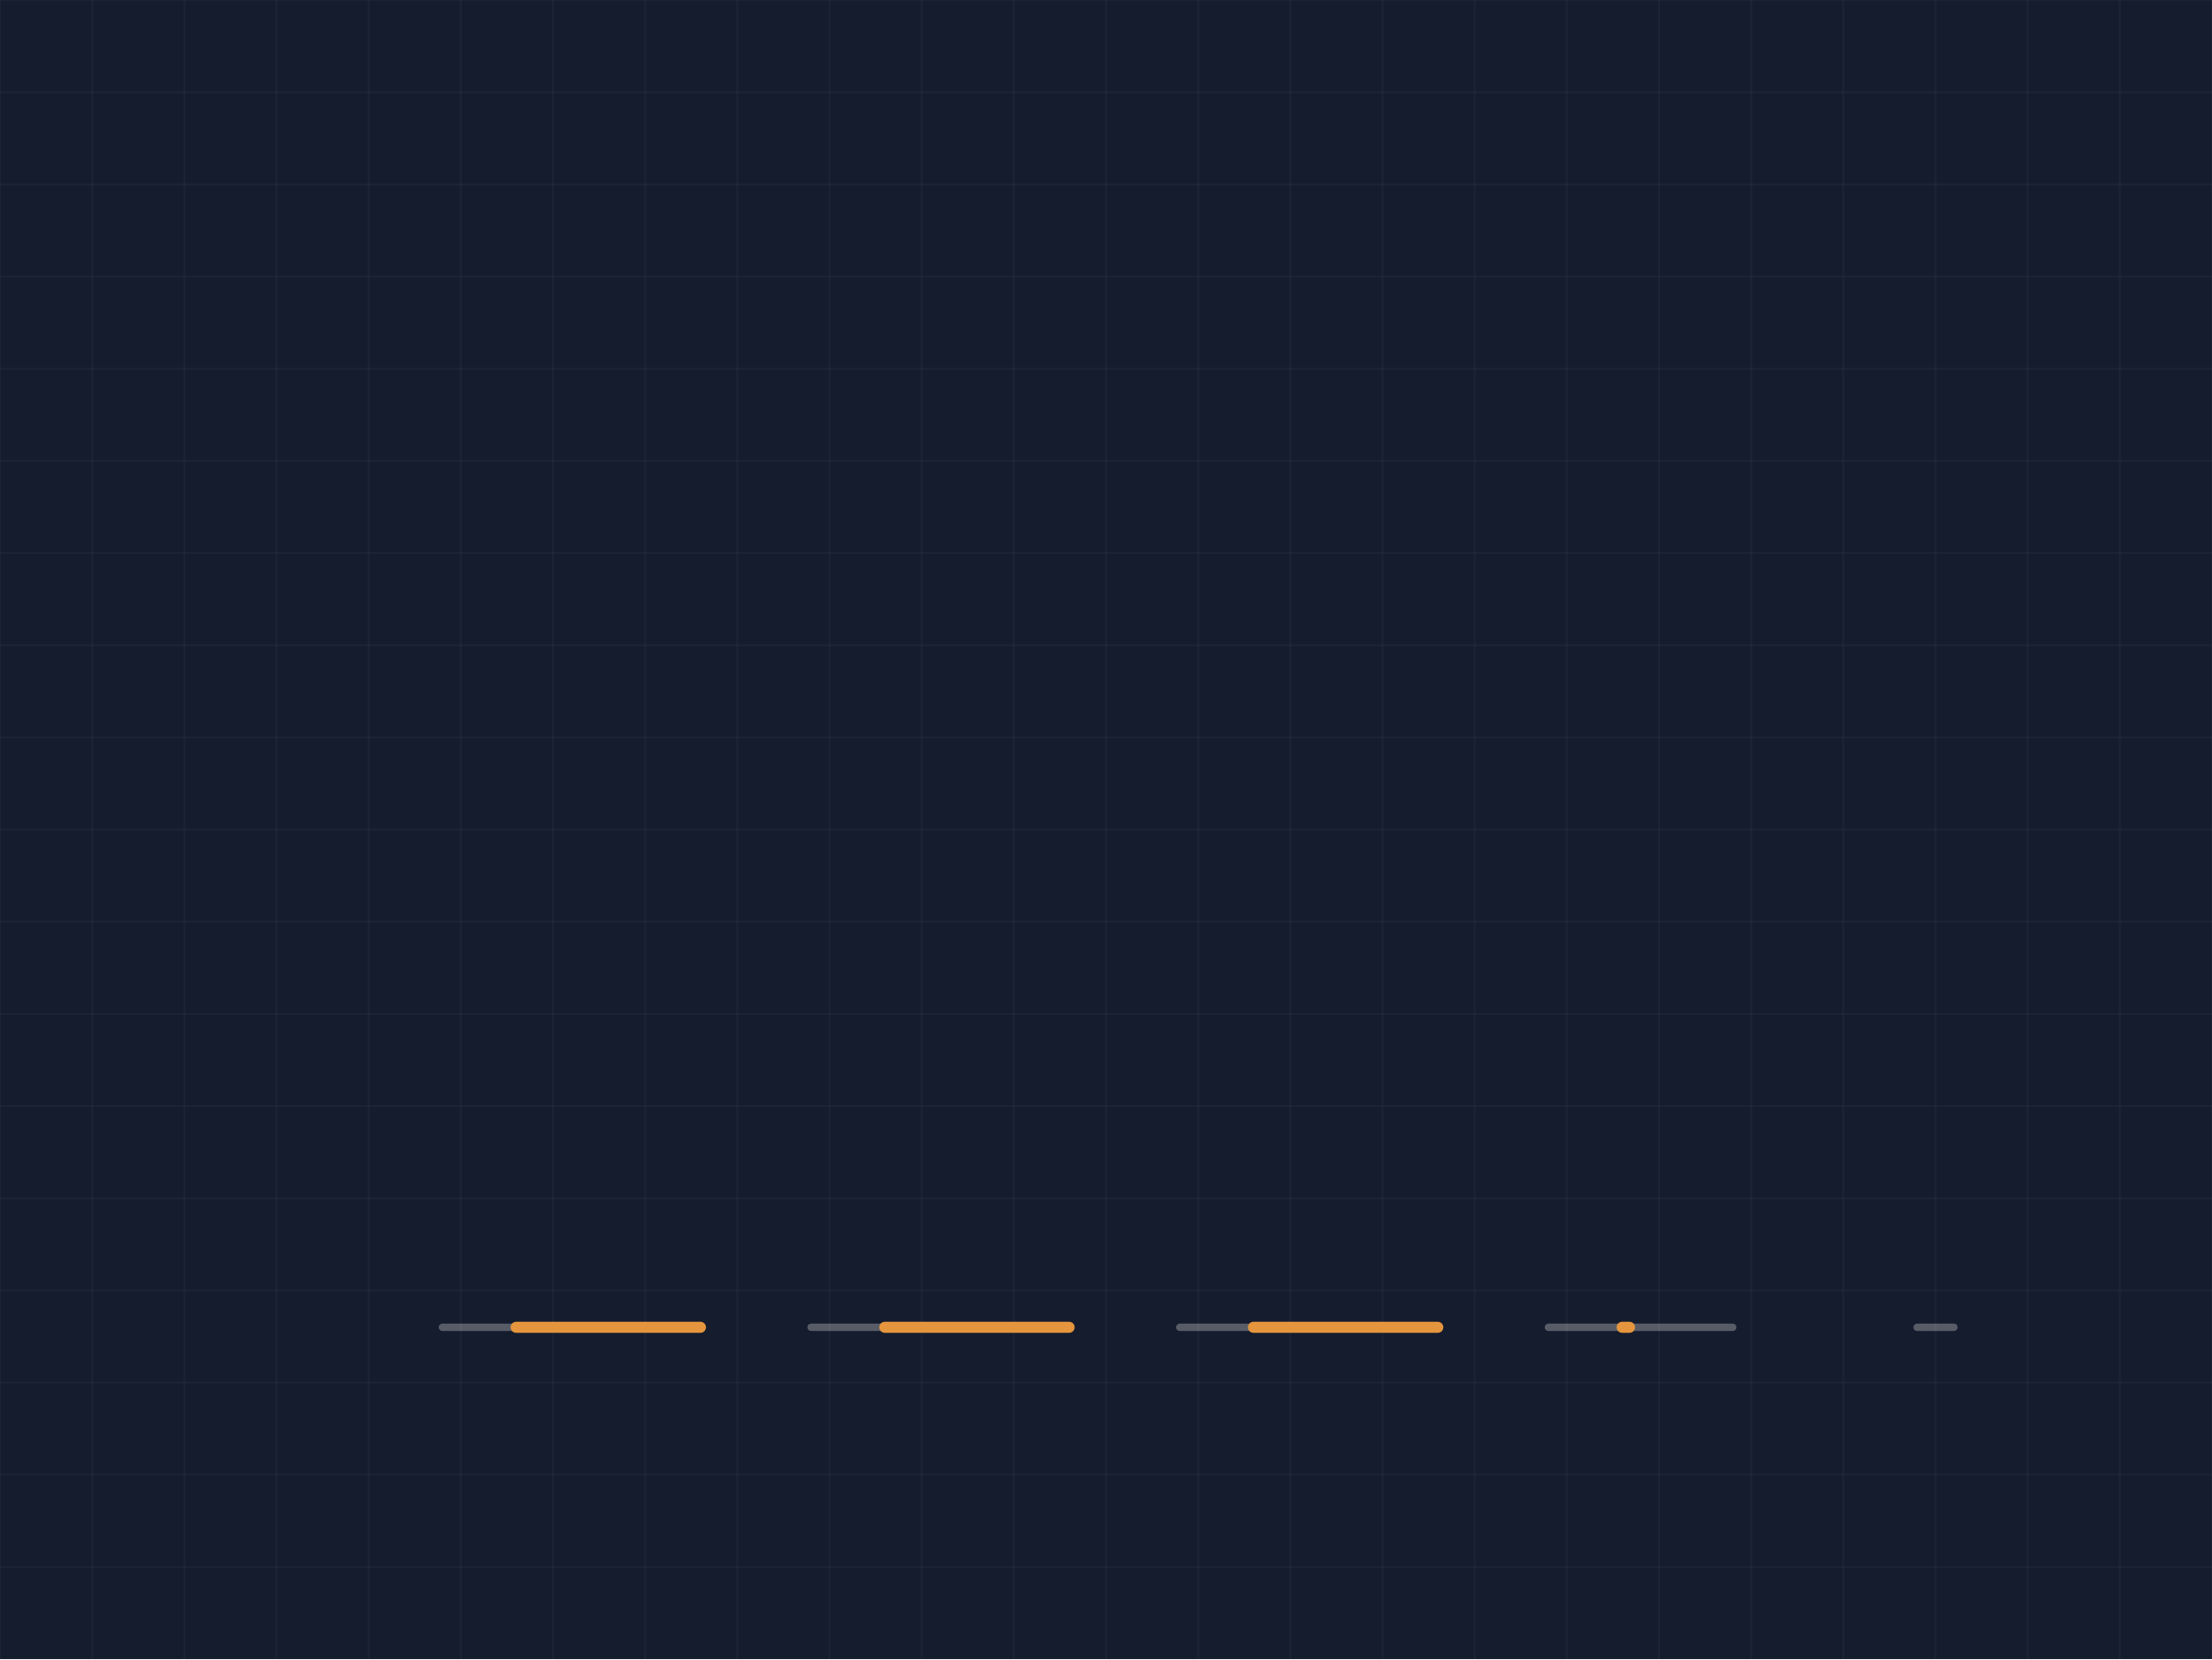
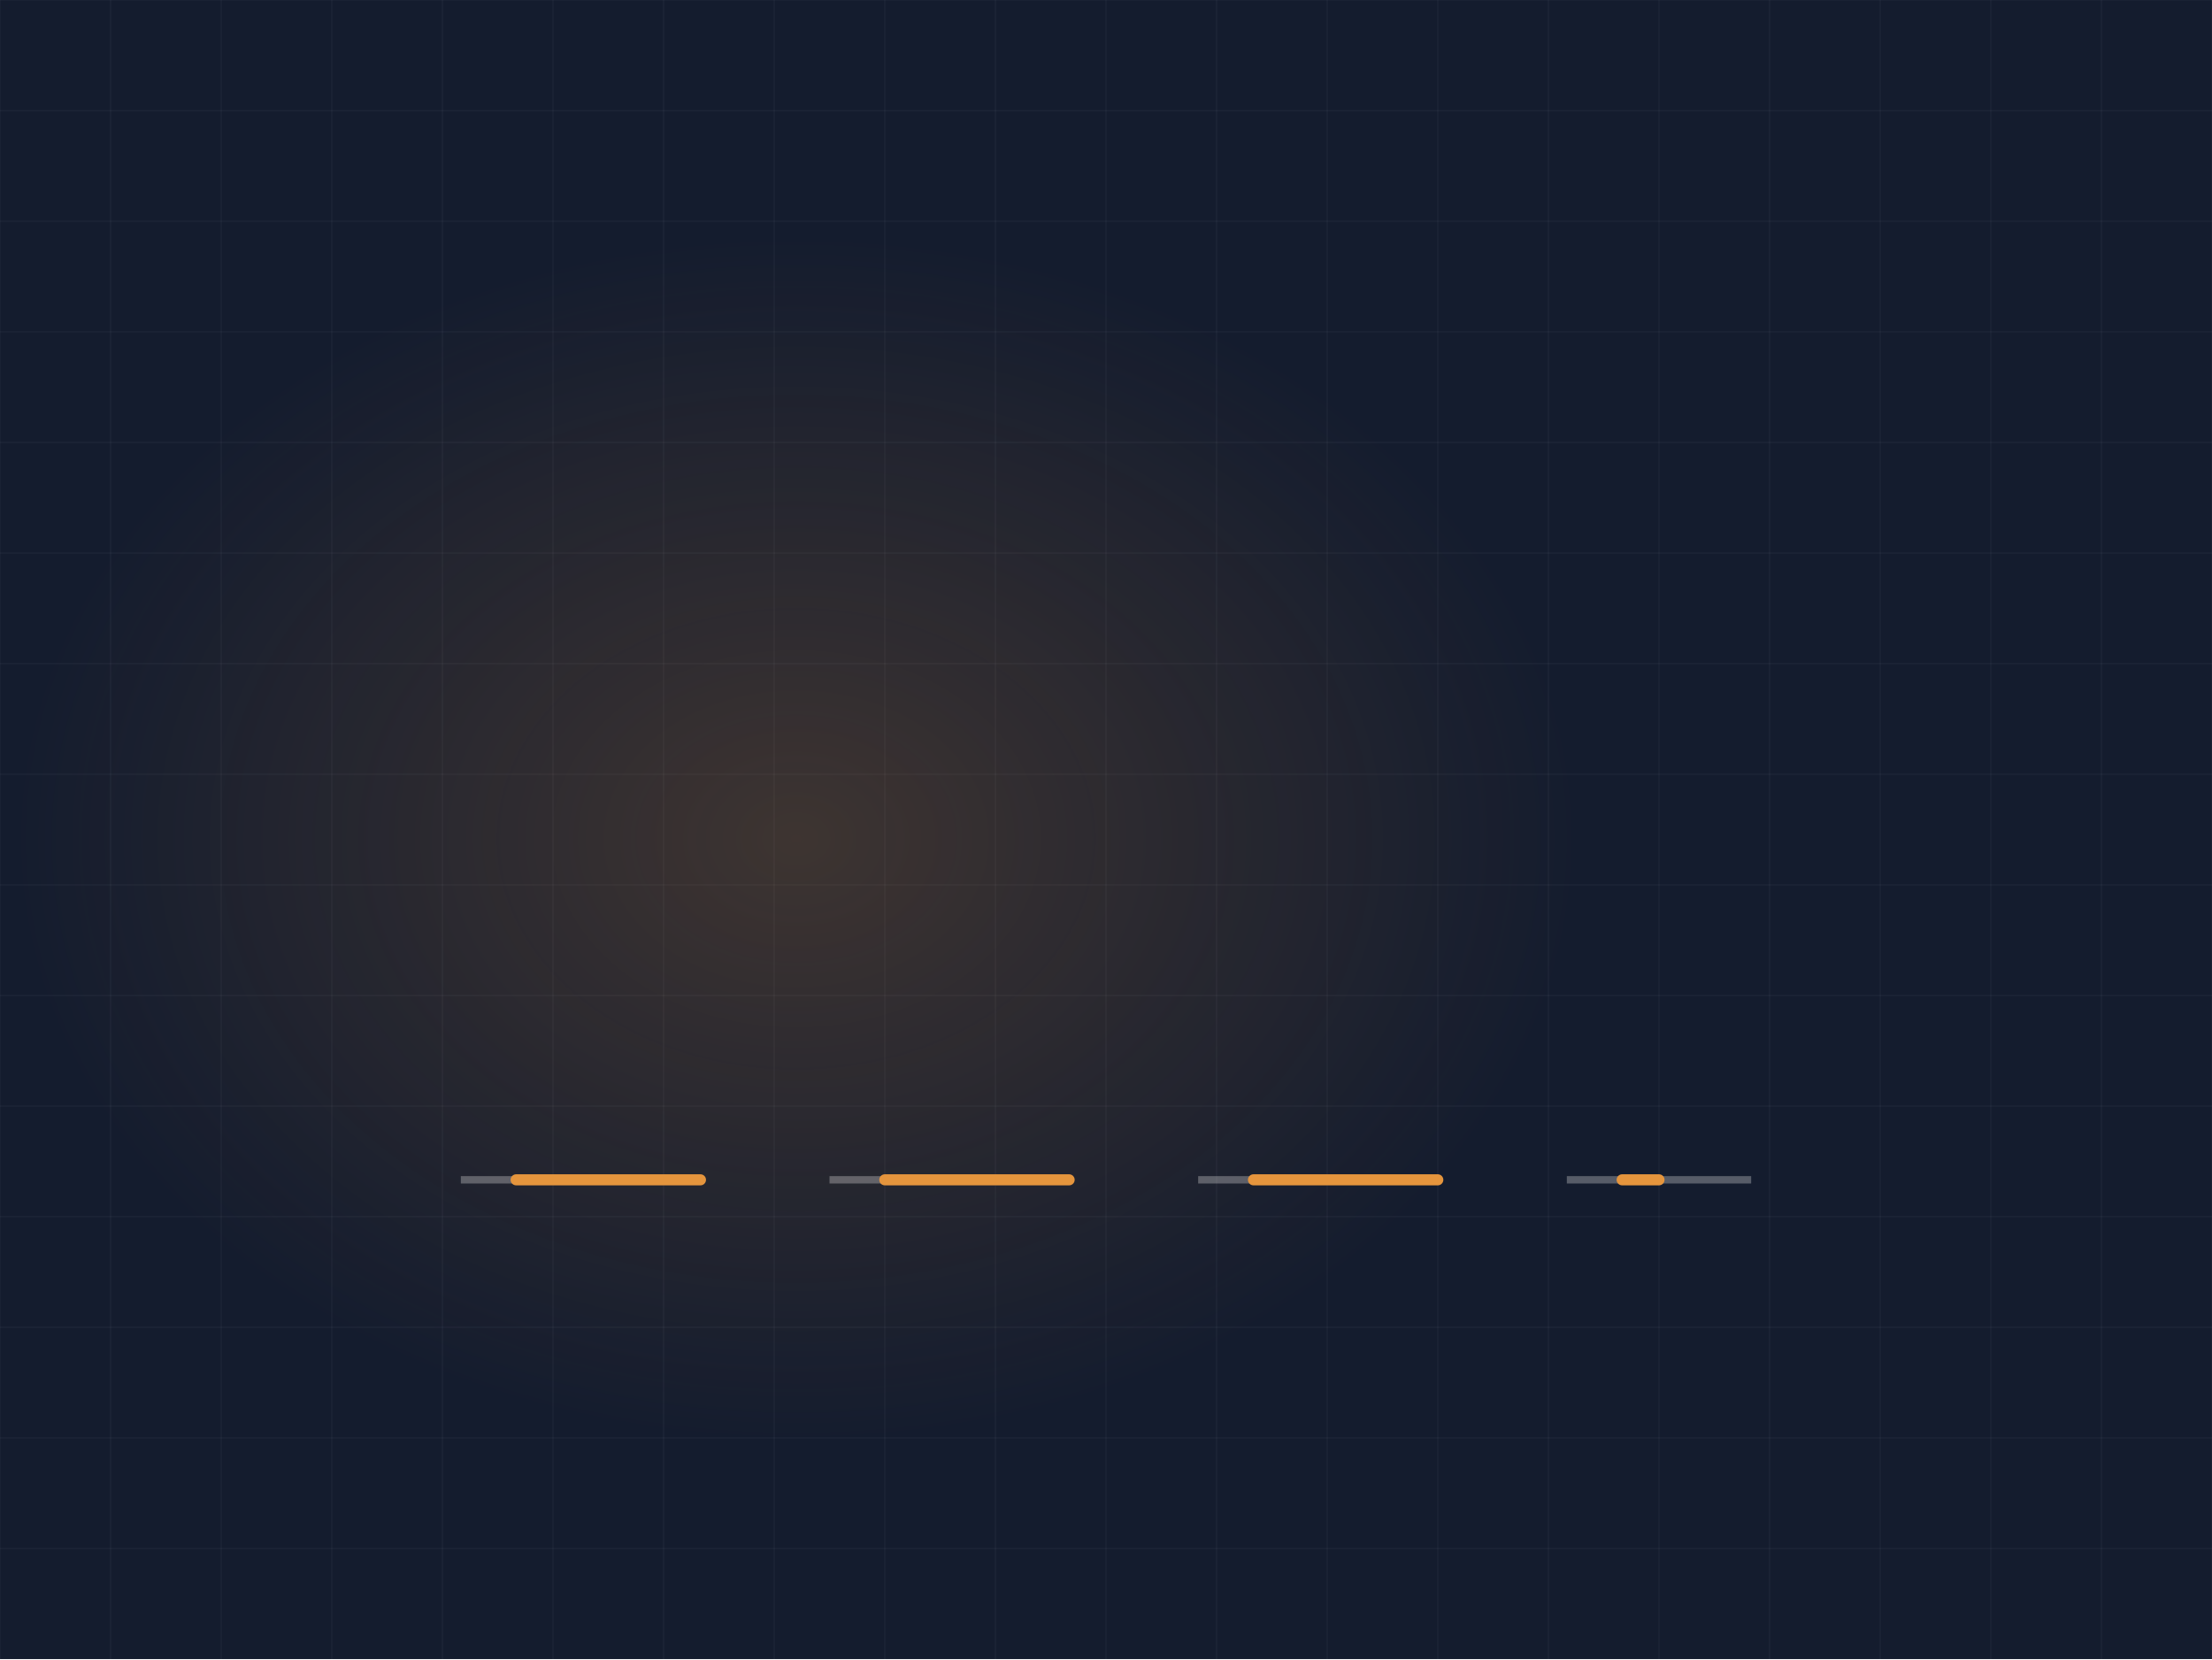
<svg xmlns="http://www.w3.org/2000/svg" viewBox="0 0 1200 900" width="1200" height="900" role="img" aria-label="Project phase timeline">
-   <defs />
-   <style>.dw{stroke-dasharray:100;stroke-dashoffset:100;animation:dw 11s ease-in-out infinite}@keyframes dw{0%{stroke-dashoffset:100}22%{stroke-dashoffset:0}84%{stroke-dashoffset:0;opacity:1}95%{stroke-dashoffset:0;opacity:0}100%{stroke-dashoffset:100;opacity:0}}.prog{stroke-dasharray:100;stroke-dashoffset:100;animation:pg 11s ease-in-out infinite}@keyframes pg{0%{stroke-dashoffset:100}52%{stroke-dashoffset:0}86%{stroke-dashoffset:0;opacity:1}96%,100%{opacity:0}}.nd,.nd2{opacity:0;animation:nd 11s ease-in-out infinite}@keyframes nd{0%,6%{opacity:0}16%{opacity:1}86%{opacity:1}96%,100%{opacity:0}}.bar{opacity:0;transform-origin:center bottom;animation:br 11s ease-in-out infinite}@keyframes br{0%,8%{opacity:0;transform:scaleY(0)}24%{opacity:1;transform:scaleY(1)}86%{opacity:1;transform:scaleY(1)}96%,100%{opacity:0}}@media (prefers-reduced-motion: reduce){*{animation:none!important}.dw{stroke-dashoffset:0!important}.fin{opacity:1!important}}</style>
+   <defs>
+     <radialGradient id="glow">
+       <stop offset="0%" stop-color="#e5953d" stop-opacity=".20" />
+       <stop offset="100%" stop-color="#e5953d" stop-opacity="0" />
+     </radialGradient>
+   </defs>
+   <style>.dw{stroke-dasharray:100;stroke-dashoffset:100;animation:dw 13.72s ease-in-out infinite}@keyframes dw{0%{stroke-dashoffset:100}24%{stroke-dashoffset:0}84%{stroke-dashoffset:0;opacity:1}95%{stroke-dashoffset:0;opacity:0}100%{stroke-dashoffset:100;opacity:0}}.st{opacity:0;transform-origin:center bottom;animation:stg 13.72s ease-in-out infinite}@keyframes stg{0%,8%{opacity:0;transform:scaleY(0)}26%{opacity:1;transform:scaleY(1)}84%{opacity:1}95%,100%{opacity:0}}@media (prefers-reduced-motion: reduce){*{animation:none!important}.dw{stroke-dashoffset:0!important}[class]{opacity:1!important}}</style>
  <rect width="1200" height="900" fill="#141c2e" />
-   <line x1="0" y1="0" x2="0" y2="900" stroke="#f4f2ee" stroke-width="1" opacity="0.035" />
-   <line x1="50" y1="0" x2="50" y2="900" stroke="#f4f2ee" stroke-width="1" opacity="0.035" />
-   <line x1="100" y1="0" x2="100" y2="900" stroke="#f4f2ee" stroke-width="1" opacity="0.035" />
-   <line x1="150" y1="0" x2="150" y2="900" stroke="#f4f2ee" stroke-width="1" opacity="0.035" />
-   <line x1="200" y1="0" x2="200" y2="900" stroke="#f4f2ee" stroke-width="1" opacity="0.035" />
-   <line x1="250" y1="0" x2="250" y2="900" stroke="#f4f2ee" stroke-width="1" opacity="0.035" />
-   <line x1="300" y1="0" x2="300" y2="900" stroke="#f4f2ee" stroke-width="1" opacity="0.035" />
-   <line x1="350" y1="0" x2="350" y2="900" stroke="#f4f2ee" stroke-width="1" opacity="0.035" />
-   <line x1="400" y1="0" x2="400" y2="900" stroke="#f4f2ee" stroke-width="1" opacity="0.035" />
-   <line x1="450" y1="0" x2="450" y2="900" stroke="#f4f2ee" stroke-width="1" opacity="0.035" />
-   <line x1="500" y1="0" x2="500" y2="900" stroke="#f4f2ee" stroke-width="1" opacity="0.035" />
-   <line x1="550" y1="0" x2="550" y2="900" stroke="#f4f2ee" stroke-width="1" opacity="0.035" />
-   <line x1="600" y1="0" x2="600" y2="900" stroke="#f4f2ee" stroke-width="1" opacity="0.035" />
-   <line x1="650" y1="0" x2="650" y2="900" stroke="#f4f2ee" stroke-width="1" opacity="0.035" />
-   <line x1="700" y1="0" x2="700" y2="900" stroke="#f4f2ee" stroke-width="1" opacity="0.035" />
-   <line x1="750" y1="0" x2="750" y2="900" stroke="#f4f2ee" stroke-width="1" opacity="0.035" />
-   <line x1="800" y1="0" x2="800" y2="900" stroke="#f4f2ee" stroke-width="1" opacity="0.035" />
-   <line x1="850" y1="0" x2="850" y2="900" stroke="#f4f2ee" stroke-width="1" opacity="0.035" />
-   <line x1="900" y1="0" x2="900" y2="900" stroke="#f4f2ee" stroke-width="1" opacity="0.035" />
-   <line x1="950" y1="0" x2="950" y2="900" stroke="#f4f2ee" stroke-width="1" opacity="0.035" />
-   <line x1="1000" y1="0" x2="1000" y2="900" stroke="#f4f2ee" stroke-width="1" opacity="0.035" />
-   <line x1="1050" y1="0" x2="1050" y2="900" stroke="#f4f2ee" stroke-width="1" opacity="0.035" />
-   <line x1="1100" y1="0" x2="1100" y2="900" stroke="#f4f2ee" stroke-width="1" opacity="0.035" />
-   <line x1="1150" y1="0" x2="1150" y2="900" stroke="#f4f2ee" stroke-width="1" opacity="0.035" />
-   <line x1="1200" y1="0" x2="1200" y2="900" stroke="#f4f2ee" stroke-width="1" opacity="0.035" />
-   <line x1="0" y1="0" x2="1200" y2="0" stroke="#f4f2ee" stroke-width="1" opacity="0.035" />
-   <line x1="0" y1="50" x2="1200" y2="50" stroke="#f4f2ee" stroke-width="1" opacity="0.035" />
-   <line x1="0" y1="100" x2="1200" y2="100" stroke="#f4f2ee" stroke-width="1" opacity="0.035" />
-   <line x1="0" y1="150" x2="1200" y2="150" stroke="#f4f2ee" stroke-width="1" opacity="0.035" />
-   <line x1="0" y1="200" x2="1200" y2="200" stroke="#f4f2ee" stroke-width="1" opacity="0.035" />
-   <line x1="0" y1="250" x2="1200" y2="250" stroke="#f4f2ee" stroke-width="1" opacity="0.035" />
-   <line x1="0" y1="300" x2="1200" y2="300" stroke="#f4f2ee" stroke-width="1" opacity="0.035" />
-   <line x1="0" y1="350" x2="1200" y2="350" stroke="#f4f2ee" stroke-width="1" opacity="0.035" />
-   <line x1="0" y1="400" x2="1200" y2="400" stroke="#f4f2ee" stroke-width="1" opacity="0.035" />
-   <line x1="0" y1="450" x2="1200" y2="450" stroke="#f4f2ee" stroke-width="1" opacity="0.035" />
-   <line x1="0" y1="500" x2="1200" y2="500" stroke="#f4f2ee" stroke-width="1" opacity="0.035" />
-   <line x1="0" y1="550" x2="1200" y2="550" stroke="#f4f2ee" stroke-width="1" opacity="0.035" />
-   <line x1="0" y1="600" x2="1200" y2="600" stroke="#f4f2ee" stroke-width="1" opacity="0.035" />
-   <line x1="0" y1="650" x2="1200" y2="650" stroke="#f4f2ee" stroke-width="1" opacity="0.035" />
-   <line x1="0" y1="700" x2="1200" y2="700" stroke="#f4f2ee" stroke-width="1" opacity="0.035" />
-   <line x1="0" y1="750" x2="1200" y2="750" stroke="#f4f2ee" stroke-width="1" opacity="0.035" />
-   <line x1="0" y1="800" x2="1200" y2="800" stroke="#f4f2ee" stroke-width="1" opacity="0.035" />
-   <line x1="0" y1="850" x2="1200" y2="850" stroke="#f4f2ee" stroke-width="1" opacity="0.035" />
-   <line x1="0" y1="900" x2="1200" y2="900" stroke="#f4f2ee" stroke-width="1" opacity="0.035" />
-   <path class="dw" d="M140,720 L1060,720" pathLength="100" stroke="#f4f2ee" stroke-width="4" opacity="0.3" style="animation-delay:0.00s" fill="none" stroke-linecap="round" stroke-linejoin="round" />
-   <circle class="nd" cx="180" cy="720" r="17" fill="#141c2e" stroke="#e5953d" stroke-width="4" style="animation-delay:0.00s" />
-   <circle class="nd2" cx="180" cy="720" r="8" fill="#e5953d" style="animation-delay:0.00s" />
-   <rect class="bar" x="134" y="590" width="92" height="60" rx="4" fill="#e5953d" opacity=".22" style="animation-delay:0.00s" />
-   <rect class="bar" x="134" y="590" width="92" height="60" rx="4" fill="none" stroke="#e5953d" stroke-width="2.5" opacity=".7" style="animation-delay:0.00s" />
-   <circle class="nd" cx="356" cy="720" r="17" fill="#141c2e" stroke="#e5953d" stroke-width="4" style="animation-delay:0.90s" />
-   <circle class="nd2" cx="356" cy="720" r="8" fill="#e5953d" style="animation-delay:0.90s" />
-   <rect class="bar" x="310" y="512" width="92" height="138" rx="4" fill="#e5953d" opacity=".22" style="animation-delay:0.90s" />
-   <rect class="bar" x="310" y="512" width="92" height="138" rx="4" fill="none" stroke="#e5953d" stroke-width="2.5" opacity=".7" style="animation-delay:0.90s" />
-   <circle class="nd" cx="532" cy="720" r="17" fill="#141c2e" stroke="#e5953d" stroke-width="4" style="animation-delay:1.80s" />
-   <circle class="nd2" cx="532" cy="720" r="8" fill="#e5953d" style="animation-delay:1.80s" />
-   <rect class="bar" x="486" y="434" width="92" height="216" rx="4" fill="#e5953d" opacity=".22" style="animation-delay:1.80s" />
-   <rect class="bar" x="486" y="434" width="92" height="216" rx="4" fill="none" stroke="#e5953d" stroke-width="2.5" opacity=".7" style="animation-delay:1.80s" />
-   <circle class="nd" cx="708" cy="720" r="17" fill="#141c2e" stroke="#e5953d" stroke-width="4" style="animation-delay:2.70s" />
-   <circle class="nd2" cx="708" cy="720" r="8" fill="#e5953d" style="animation-delay:2.70s" />
-   <rect class="bar" x="662" y="356" width="92" height="294" rx="4" fill="#e5953d" opacity=".22" style="animation-delay:2.70s" />
-   <rect class="bar" x="662" y="356" width="92" height="294" rx="4" fill="none" stroke="#e5953d" stroke-width="2.5" opacity=".7" style="animation-delay:2.70s" />
-   <circle class="nd" cx="884" cy="720" r="17" fill="#141c2e" stroke="#e5953d" stroke-width="4" style="animation-delay:3.60s" />
-   <circle class="nd2" cx="884" cy="720" r="8" fill="#e5953d" style="animation-delay:3.60s" />
-   <rect class="bar" x="838" y="278" width="92" height="372" rx="4" fill="#e5953d" opacity=".22" style="animation-delay:3.60s" />
-   <rect class="bar" x="838" y="278" width="92" height="372" rx="4" fill="none" stroke="#e5953d" stroke-width="2.5" opacity=".7" style="animation-delay:3.60s" />
-   <path class="prog" d="M180,720 L884,720" pathLength="100" stroke="#e5953d" stroke-width="6" fill="none" stroke-linecap="round" />
+   <line x1="0" y1="0" x2="0" y2="900" stroke="#f4f3f0" stroke-width="1" opacity=".028" />
+   <line x1="60" y1="0" x2="60" y2="900" stroke="#f4f3f0" stroke-width="1" opacity=".028" />
+   <line x1="120" y1="0" x2="120" y2="900" stroke="#f4f3f0" stroke-width="1" opacity=".028" />
+   <line x1="180" y1="0" x2="180" y2="900" stroke="#f4f3f0" stroke-width="1" opacity=".028" />
+   <line x1="240" y1="0" x2="240" y2="900" stroke="#f4f3f0" stroke-width="1" opacity=".028" />
+   <line x1="300" y1="0" x2="300" y2="900" stroke="#f4f3f0" stroke-width="1" opacity=".028" />
+   <line x1="360" y1="0" x2="360" y2="900" stroke="#f4f3f0" stroke-width="1" opacity=".028" />
+   <line x1="420" y1="0" x2="420" y2="900" stroke="#f4f3f0" stroke-width="1" opacity=".028" />
+   <line x1="480" y1="0" x2="480" y2="900" stroke="#f4f3f0" stroke-width="1" opacity=".028" />
+   <line x1="540" y1="0" x2="540" y2="900" stroke="#f4f3f0" stroke-width="1" opacity=".028" />
+   <line x1="600" y1="0" x2="600" y2="900" stroke="#f4f3f0" stroke-width="1" opacity=".028" />
+   <line x1="660" y1="0" x2="660" y2="900" stroke="#f4f3f0" stroke-width="1" opacity=".028" />
+   <line x1="720" y1="0" x2="720" y2="900" stroke="#f4f3f0" stroke-width="1" opacity=".028" />
+   <line x1="780" y1="0" x2="780" y2="900" stroke="#f4f3f0" stroke-width="1" opacity=".028" />
+   <line x1="840" y1="0" x2="840" y2="900" stroke="#f4f3f0" stroke-width="1" opacity=".028" />
+   <line x1="900" y1="0" x2="900" y2="900" stroke="#f4f3f0" stroke-width="1" opacity=".028" />
+   <line x1="960" y1="0" x2="960" y2="900" stroke="#f4f3f0" stroke-width="1" opacity=".028" />
+   <line x1="1020" y1="0" x2="1020" y2="900" stroke="#f4f3f0" stroke-width="1" opacity=".028" />
+   <line x1="1080" y1="0" x2="1080" y2="900" stroke="#f4f3f0" stroke-width="1" opacity=".028" />
+   <line x1="1140" y1="0" x2="1140" y2="900" stroke="#f4f3f0" stroke-width="1" opacity=".028" />
+   <line x1="1200" y1="0" x2="1200" y2="900" stroke="#f4f3f0" stroke-width="1" opacity=".028" />
+   <line x1="0" y1="0" x2="1200" y2="0" stroke="#f4f3f0" stroke-width="1" opacity=".028" />
+   <line x1="0" y1="60" x2="1200" y2="60" stroke="#f4f3f0" stroke-width="1" opacity=".028" />
+   <line x1="0" y1="120" x2="1200" y2="120" stroke="#f4f3f0" stroke-width="1" opacity=".028" />
+   <line x1="0" y1="180" x2="1200" y2="180" stroke="#f4f3f0" stroke-width="1" opacity=".028" />
+   <line x1="0" y1="240" x2="1200" y2="240" stroke="#f4f3f0" stroke-width="1" opacity=".028" />
+   <line x1="0" y1="300" x2="1200" y2="300" stroke="#f4f3f0" stroke-width="1" opacity=".028" />
+   <line x1="0" y1="360" x2="1200" y2="360" stroke="#f4f3f0" stroke-width="1" opacity=".028" />
+   <line x1="0" y1="420" x2="1200" y2="420" stroke="#f4f3f0" stroke-width="1" opacity=".028" />
+   <line x1="0" y1="480" x2="1200" y2="480" stroke="#f4f3f0" stroke-width="1" opacity=".028" />
+   <line x1="0" y1="540" x2="1200" y2="540" stroke="#f4f3f0" stroke-width="1" opacity=".028" />
+   <line x1="0" y1="600" x2="1200" y2="600" stroke="#f4f3f0" stroke-width="1" opacity=".028" />
+   <line x1="0" y1="660" x2="1200" y2="660" stroke="#f4f3f0" stroke-width="1" opacity=".028" />
+   <line x1="0" y1="720" x2="1200" y2="720" stroke="#f4f3f0" stroke-width="1" opacity=".028" />
+   <line x1="0" y1="780" x2="1200" y2="780" stroke="#f4f3f0" stroke-width="1" opacity=".028" />
+   <line x1="0" y1="840" x2="1200" y2="840" stroke="#f4f3f0" stroke-width="1" opacity=".028" />
+   <line x1="0" y1="900" x2="1200" y2="900" stroke="#f4f3f0" stroke-width="1" opacity=".028" />
+   <ellipse cx="432" cy="455" rx="430" ry="330" fill="url(#glow)" />
+   <path class="dw" d="M150,640 L1050,640" pathLength="100" stroke="#f4f3f0" stroke-width="4" opacity=".3" fill="none" style="animation-delay:0s" />
+   <rect class="st" x="132" y="500" width="96" height="70" rx="4" fill="#e5953d" opacity=".22" style="animation-delay:0.00s" />
+   <rect class="st" x="132" y="500" width="96" height="70" rx="4" fill="none" stroke="#e5953d" stroke-width="2.6" opacity=".72" style="animation-delay:0.00s" />
+   <circle class="st" cx="180" cy="640" r="16" fill="#141c2e" stroke="#e5953d" stroke-width="4" style="animation-delay:0.00s" />
+   <rect class="st" x="312" y="426" width="96" height="144" rx="4" fill="#e5953d" opacity=".22" style="animation-delay:0.50s" />
+   <rect class="st" x="312" y="426" width="96" height="144" rx="4" fill="none" stroke="#e5953d" stroke-width="2.6" opacity=".72" style="animation-delay:0.50s" />
+   <circle class="st" cx="360" cy="640" r="16" fill="#141c2e" stroke="#e5953d" stroke-width="4" style="animation-delay:0.50s" />
+   <rect class="st" x="492" y="352" width="96" height="218" rx="4" fill="#e5953d" opacity=".22" style="animation-delay:1.00s" />
+   <rect class="st" x="492" y="352" width="96" height="218" rx="4" fill="none" stroke="#e5953d" stroke-width="2.6" opacity=".72" style="animation-delay:1.00s" />
+   <circle class="st" cx="540" cy="640" r="16" fill="#141c2e" stroke="#e5953d" stroke-width="4" style="animation-delay:1.00s" />
+   <rect class="st" x="672" y="278" width="96" height="292" rx="4" fill="#e5953d" opacity=".22" style="animation-delay:1.50s" />
+   <rect class="st" x="672" y="278" width="96" height="292" rx="4" fill="none" stroke="#e5953d" stroke-width="2.6" opacity=".72" style="animation-delay:1.50s" />
+   <circle class="st" cx="720" cy="640" r="16" fill="#141c2e" stroke="#e5953d" stroke-width="4" style="animation-delay:1.50s" />
+   <rect class="st" x="852" y="204" width="96" height="366" rx="4" fill="#e5953d" opacity=".22" style="animation-delay:2.00s" />
+   <rect class="st" x="852" y="204" width="96" height="366" rx="4" fill="none" stroke="#e5953d" stroke-width="2.6" opacity=".72" style="animation-delay:2.00s" />
+   <circle class="st" cx="900" cy="640" r="16" fill="#141c2e" stroke="#e5953d" stroke-width="4" style="animation-delay:2.00s" />
+   <path class="dw" d="M180,640 L900,640" pathLength="100" stroke="#e5953d" stroke-width="6" fill="none" stroke-linecap="round" style="animation-delay:.3s" />
</svg>
